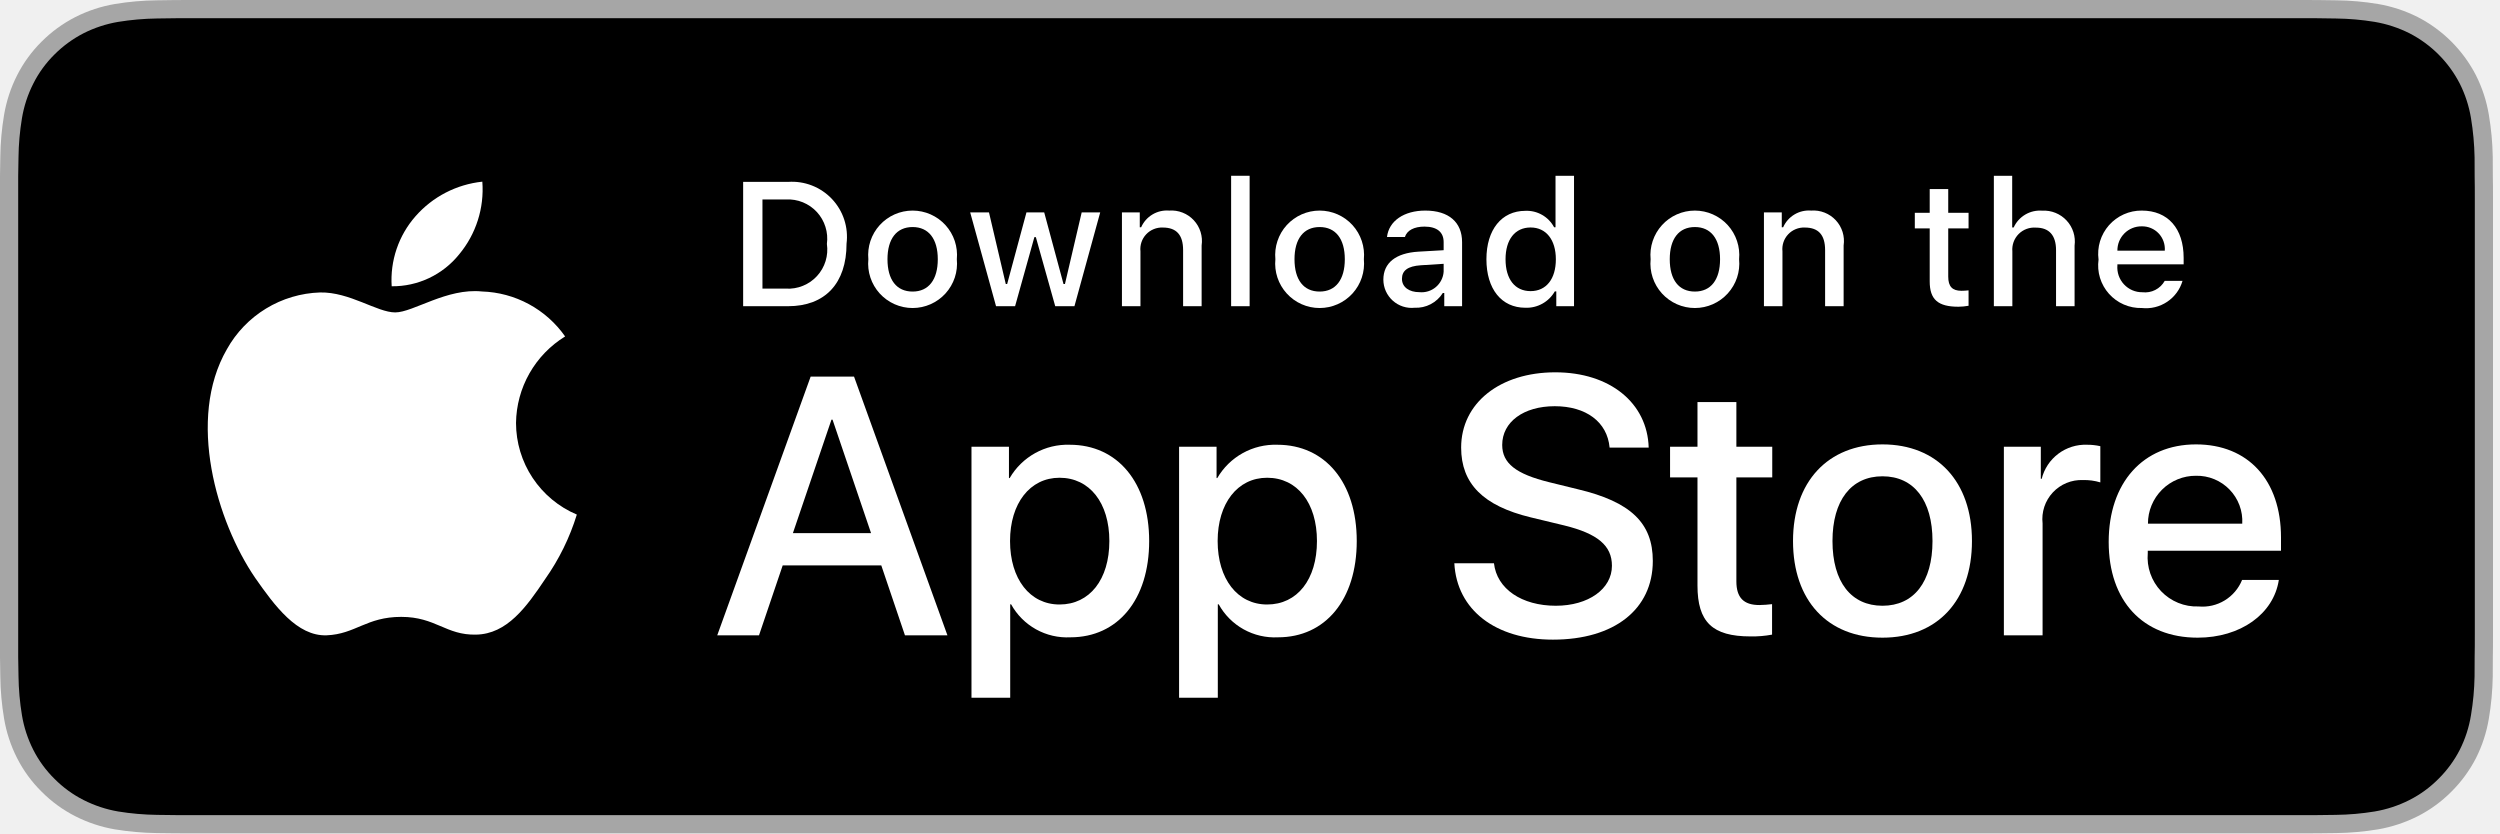
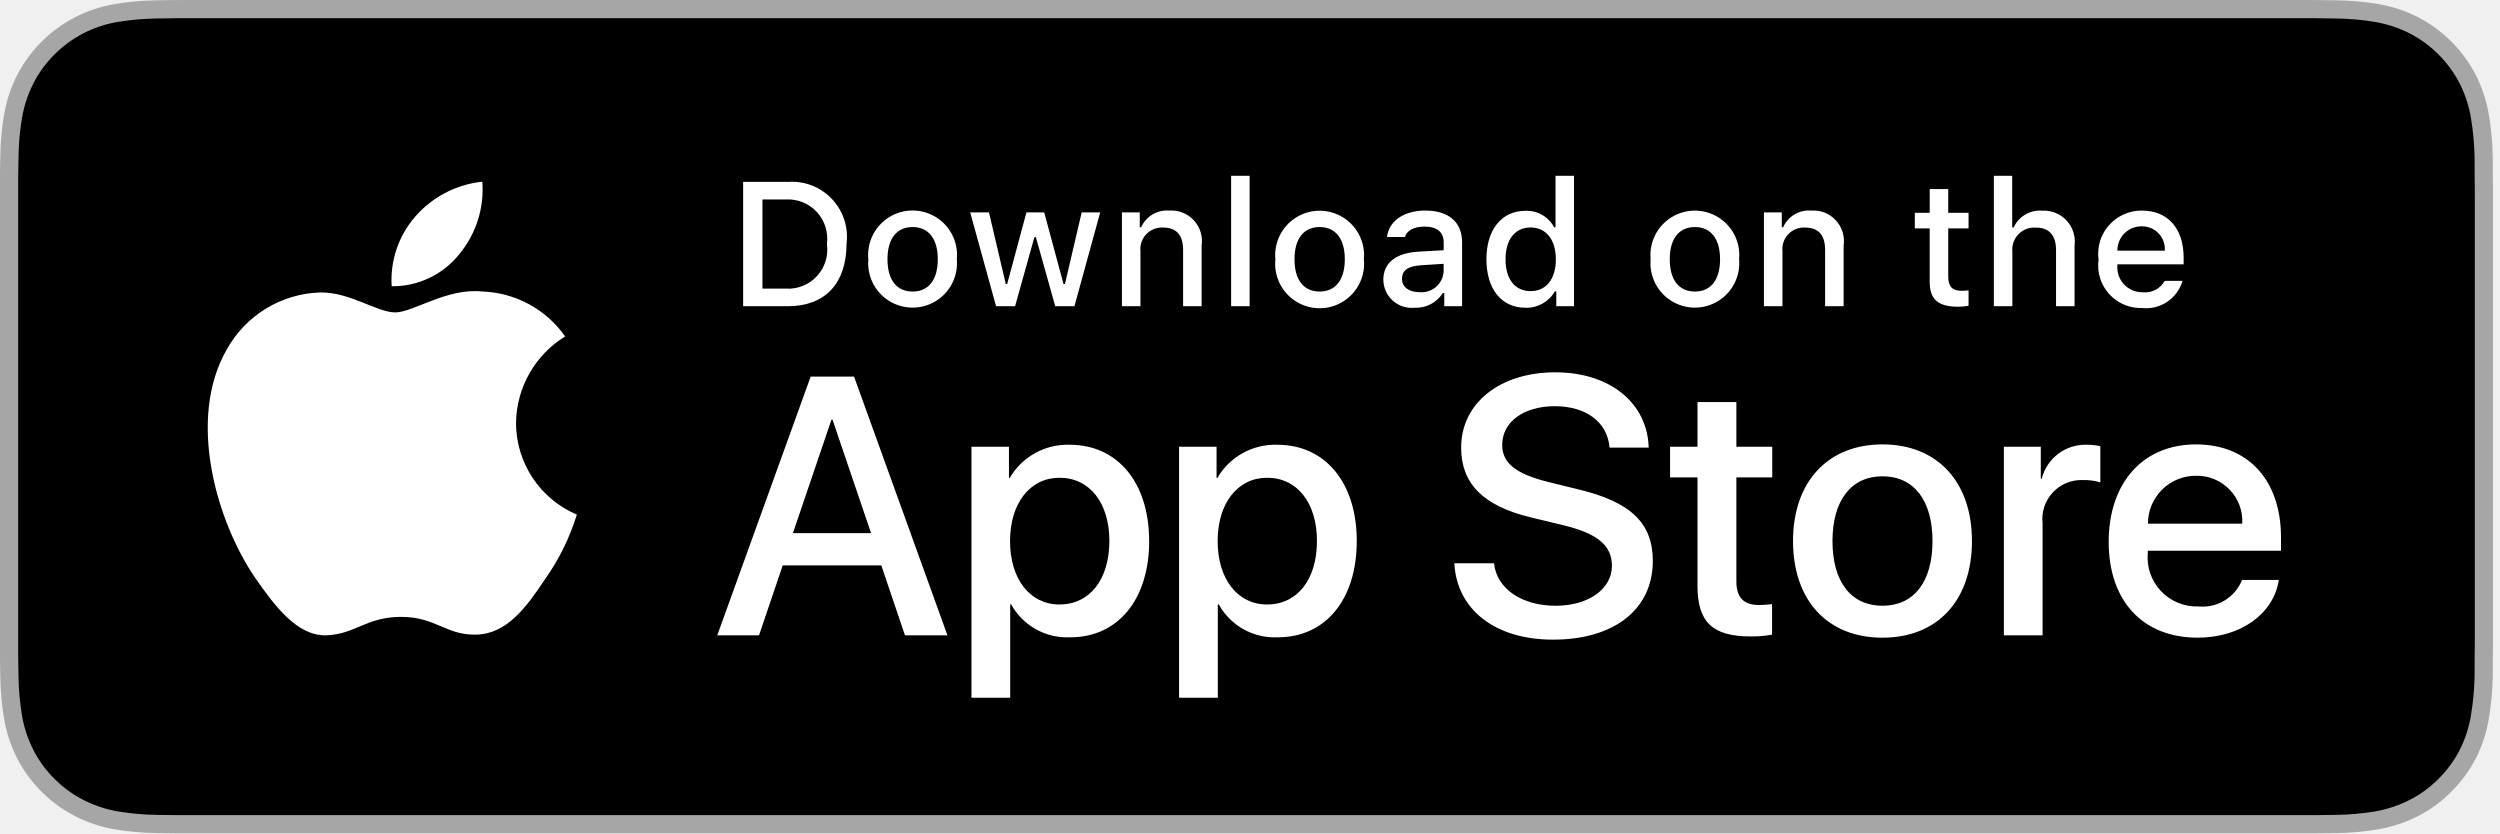
- <svg xmlns="http://www.w3.org/2000/svg" width="120" height="40" viewBox="0 0 120 40" fill="none">
-   <path d="M110.135 0H9.535C9.168 0 8.806 0 8.44 0.002C8.134 0.004 7.83 0.01 7.521 0.015C6.85 0.023 6.18 0.082 5.517 0.192C4.856 0.304 4.215 0.515 3.616 0.819C3.018 1.125 2.472 1.522 1.998 1.997C1.52 2.471 1.122 3.018 0.819 3.618C0.515 4.217 0.305 4.859 0.194 5.522C0.083 6.183 0.023 6.853 0.015 7.524C0.006 7.83 0.005 8.138 0 8.444V31.559C0.005 31.869 0.006 32.17 0.015 32.48C0.023 33.151 0.083 33.821 0.194 34.482C0.304 35.145 0.515 35.788 0.819 36.387C1.122 36.985 1.52 37.53 1.998 38.001C2.471 38.478 3.017 38.876 3.616 39.18C4.215 39.484 4.855 39.697 5.517 39.81C6.18 39.919 6.85 39.978 7.521 39.987C7.83 39.994 8.134 39.998 8.44 39.998C8.806 40 9.168 40 9.535 40H110.135C110.494 40 110.859 40 111.219 39.998C111.523 39.998 111.836 39.994 112.141 39.987C112.811 39.979 113.479 39.92 114.141 39.81C114.804 39.696 115.448 39.483 116.049 39.18C116.647 38.876 117.193 38.478 117.666 38.001C118.142 37.528 118.541 36.983 118.848 36.387C119.15 35.787 119.358 35.145 119.467 34.482C119.578 33.821 119.64 33.151 119.652 32.48C119.656 32.17 119.656 31.869 119.656 31.559C119.664 31.195 119.664 30.834 119.664 30.465V9.536C119.664 9.17 119.664 8.807 119.656 8.444C119.656 8.138 119.656 7.83 119.652 7.524C119.64 6.853 119.578 6.183 119.467 5.522C119.358 4.859 119.149 4.218 118.848 3.618C118.23 2.415 117.252 1.436 116.049 0.818C115.448 0.516 114.804 0.304 114.141 0.191C113.48 0.081 112.811 0.022 112.141 0.015C111.836 0.01 111.523 0.004 111.219 0.002C110.859 0 110.494 0 110.135 0V0Z" fill="#A6A6A6" />
-   <path d="M8.445 39.125C8.14 39.125 7.843 39.121 7.541 39.114C6.914 39.106 6.29 39.052 5.671 38.951C5.095 38.852 4.537 38.667 4.015 38.403C3.498 38.142 3.026 37.798 2.618 37.387C2.204 36.98 1.859 36.508 1.597 35.99C1.333 35.469 1.149 34.91 1.054 34.333C0.951 33.713 0.896 33.086 0.888 32.458C0.881 32.247 0.873 31.545 0.873 31.545V8.444C0.873 8.444 0.882 7.753 0.888 7.55C0.895 6.923 0.951 6.297 1.053 5.678C1.149 5.099 1.332 4.539 1.597 4.016C1.857 3.498 2.2 3.026 2.612 2.618C3.023 2.206 3.496 1.861 4.014 1.595C4.535 1.332 5.092 1.149 5.668 1.051C6.288 0.95 6.915 0.895 7.543 0.887L8.445 0.875H111.214L112.127 0.888C112.75 0.895 113.371 0.95 113.985 1.05C114.566 1.149 115.13 1.334 115.656 1.598C116.694 2.133 117.539 2.979 118.071 4.018C118.332 4.538 118.512 5.094 118.607 5.667C118.71 6.291 118.768 6.922 118.78 7.554C118.783 7.838 118.783 8.142 118.783 8.444C118.791 8.819 118.791 9.176 118.791 9.536V30.465C118.791 30.828 118.791 31.183 118.783 31.54C118.783 31.865 118.783 32.163 118.779 32.47C118.768 33.091 118.711 33.71 118.608 34.323C118.515 34.904 118.333 35.468 118.068 35.993C117.805 36.506 117.462 36.973 117.053 37.379C116.644 37.793 116.172 38.138 115.653 38.401C115.128 38.667 114.566 38.853 113.985 38.951C113.367 39.052 112.743 39.107 112.116 39.114C111.823 39.121 111.517 39.125 111.219 39.125L110.135 39.127L8.445 39.125Z" fill="black" />
-   <path d="M24.769 20.301C24.78 19.466 25.001 18.648 25.413 17.922C25.826 17.196 26.415 16.586 27.126 16.149C26.674 15.504 26.078 14.973 25.385 14.598C24.692 14.223 23.922 14.016 23.134 13.991C21.455 13.815 19.827 14.996 18.971 14.996C18.099 14.996 16.782 14.008 15.363 14.038C14.445 14.067 13.551 14.334 12.767 14.812C11.983 15.29 11.336 15.963 10.89 16.765C8.956 20.114 10.399 25.035 12.251 27.742C13.178 29.067 14.261 30.547 15.679 30.495C17.066 30.438 17.584 29.61 19.258 29.61C20.917 29.61 21.403 30.495 22.849 30.462C24.338 30.437 25.275 29.13 26.17 27.792C26.836 26.848 27.348 25.804 27.688 24.7C26.823 24.334 26.086 23.722 25.567 22.94C25.047 22.157 24.77 21.24 24.769 20.301V20.301Z" fill="white" />
-   <path d="M22.038 12.211C22.849 11.237 23.249 9.985 23.152 8.72C21.912 8.851 20.767 9.443 19.945 10.38C19.542 10.838 19.234 11.37 19.038 11.947C18.842 12.524 18.761 13.133 18.801 13.741C19.421 13.748 20.034 13.613 20.595 13.348C21.156 13.083 21.649 12.694 22.038 12.211Z" fill="white" />
-   <path d="M42.302 27.14H37.569L36.432 30.496H34.427L38.911 18.078H40.994L45.477 30.496H43.438L42.302 27.14ZM38.059 25.591H41.811L39.962 20.144H39.91L38.059 25.591Z" fill="white" />
-   <path d="M55.16 25.97C55.16 28.783 53.654 30.591 51.381 30.591C50.806 30.621 50.233 30.488 49.729 30.208C49.226 29.928 48.811 29.512 48.533 29.007H48.49V33.491H46.631V21.442H48.43V22.948H48.464C48.755 22.446 49.177 22.032 49.685 21.75C50.192 21.468 50.767 21.329 51.347 21.348C53.645 21.348 55.16 23.164 55.16 25.97ZM53.249 25.97C53.249 24.137 52.302 22.932 50.857 22.932C49.437 22.932 48.482 24.162 48.482 25.97C48.482 27.794 49.437 29.016 50.857 29.016C52.302 29.016 53.249 27.819 53.249 25.97Z" fill="white" />
-   <path d="M65.124 25.97C65.124 28.783 63.619 30.591 61.346 30.591C60.771 30.621 60.198 30.488 59.694 30.208C59.191 29.928 58.776 29.512 58.498 29.007H58.455V33.491H56.596V21.442H58.395V22.948H58.429C58.72 22.446 59.142 22.032 59.65 21.75C60.157 21.468 60.732 21.329 61.312 21.348C63.61 21.348 65.124 23.164 65.124 25.97ZM63.214 25.97C63.214 24.137 62.267 22.932 60.822 22.932C59.402 22.932 58.447 24.162 58.447 25.97C58.447 27.794 59.402 29.016 60.822 29.016C62.267 29.016 63.214 27.819 63.214 25.97H63.214Z" fill="white" />
-   <path d="M71.71 27.036C71.848 28.268 73.044 29.076 74.679 29.076C76.246 29.076 77.373 28.268 77.373 27.157C77.373 26.193 76.693 25.616 75.084 25.221L73.474 24.833C71.194 24.282 70.135 23.216 70.135 21.485C70.135 19.343 72.002 17.871 74.654 17.871C77.278 17.871 79.077 19.343 79.137 21.485H77.261C77.149 20.246 76.124 19.498 74.627 19.498C73.13 19.498 72.106 20.255 72.106 21.356C72.106 22.234 72.76 22.751 74.361 23.146L75.729 23.482C78.277 24.085 79.335 25.108 79.335 26.925C79.335 29.248 77.485 30.703 74.541 30.703C71.788 30.703 69.928 29.282 69.808 27.036L71.71 27.036Z" fill="white" />
-   <path d="M83.346 19.3V21.442H85.068V22.914H83.346V27.905C83.346 28.681 83.691 29.042 84.448 29.042C84.652 29.038 84.856 29.024 85.059 28.999V30.462C84.719 30.526 84.373 30.554 84.027 30.548C82.194 30.548 81.479 29.859 81.479 28.104V22.914H80.163V21.442H81.479V19.3H83.346Z" fill="white" />
-   <path d="M86.065 25.97C86.065 23.121 87.743 21.331 90.359 21.331C92.984 21.331 94.654 23.121 94.654 25.97C94.654 28.826 92.993 30.608 90.359 30.608C87.726 30.608 86.065 28.826 86.065 25.97ZM92.76 25.97C92.76 24.016 91.865 22.862 90.359 22.862C88.853 22.862 87.959 24.024 87.959 25.97C87.959 27.932 88.853 29.076 90.359 29.076C91.865 29.076 92.76 27.932 92.76 25.97H92.76Z" fill="white" />
-   <path d="M96.186 21.442H97.959V22.983H98.001C98.121 22.502 98.403 22.077 98.8 21.779C99.197 21.481 99.684 21.329 100.179 21.348C100.393 21.347 100.607 21.37 100.816 21.417V23.155C100.546 23.073 100.264 23.035 99.981 23.043C99.711 23.032 99.442 23.08 99.192 23.183C98.942 23.285 98.718 23.441 98.534 23.639C98.35 23.837 98.211 24.072 98.126 24.329C98.042 24.586 98.014 24.858 98.044 25.126V30.496H96.186L96.186 21.442Z" fill="white" />
-   <path d="M109.384 27.837C109.134 29.48 107.534 30.608 105.486 30.608C102.852 30.608 101.217 28.844 101.217 26.013C101.217 23.173 102.861 21.331 105.408 21.331C107.913 21.331 109.488 23.052 109.488 25.797V26.434H103.093V26.546C103.064 26.879 103.105 27.215 103.216 27.531C103.326 27.846 103.502 28.135 103.732 28.378C103.963 28.62 104.242 28.811 104.552 28.937C104.861 29.064 105.195 29.123 105.529 29.11C105.968 29.151 106.409 29.05 106.785 28.82C107.162 28.591 107.455 28.246 107.62 27.837L109.384 27.837ZM103.102 25.135H107.628C107.645 24.835 107.6 24.535 107.495 24.254C107.39 23.973 107.229 23.716 107.02 23.501C106.812 23.285 106.561 23.115 106.283 23C106.006 22.886 105.708 22.831 105.408 22.837C105.105 22.835 104.805 22.893 104.525 23.008C104.245 23.123 103.99 23.292 103.776 23.506C103.562 23.719 103.392 23.973 103.276 24.253C103.16 24.532 103.101 24.832 103.102 25.135V25.135Z" fill="white" />
-   <path d="M37.826 8.731C38.216 8.703 38.607 8.762 38.971 8.903C39.335 9.045 39.663 9.265 39.932 9.549C40.2 9.833 40.403 10.172 40.524 10.544C40.645 10.915 40.683 11.308 40.634 11.696C40.634 13.602 39.604 14.698 37.826 14.698H35.671V8.731H37.826ZM36.598 13.854H37.723C38.001 13.871 38.28 13.825 38.538 13.72C38.797 13.616 39.029 13.455 39.217 13.249C39.406 13.044 39.546 12.799 39.628 12.532C39.71 12.265 39.731 11.984 39.691 11.708C39.728 11.433 39.705 11.153 39.621 10.889C39.538 10.624 39.398 10.381 39.21 10.177C39.022 9.973 38.791 9.814 38.534 9.709C38.277 9.605 38 9.559 37.723 9.574H36.598V13.854Z" fill="white" />
-   <path d="M41.681 12.444C41.653 12.149 41.687 11.85 41.78 11.568C41.874 11.286 42.026 11.026 42.226 10.806C42.426 10.586 42.669 10.411 42.941 10.29C43.213 10.17 43.507 10.108 43.804 10.108C44.102 10.108 44.396 10.17 44.668 10.29C44.939 10.411 45.183 10.586 45.383 10.806C45.583 11.026 45.735 11.286 45.829 11.568C45.922 11.85 45.956 12.149 45.928 12.444C45.957 12.741 45.923 13.04 45.83 13.322C45.736 13.605 45.585 13.864 45.385 14.085C45.185 14.305 44.941 14.481 44.669 14.602C44.396 14.722 44.102 14.785 43.804 14.785C43.507 14.785 43.212 14.722 42.94 14.602C42.668 14.481 42.424 14.305 42.224 14.085C42.024 13.864 41.873 13.605 41.779 13.322C41.685 13.04 41.652 12.741 41.681 12.444V12.444ZM45.014 12.444C45.014 11.468 44.575 10.898 43.806 10.898C43.033 10.898 42.599 11.468 42.599 12.444C42.599 13.428 43.033 13.995 43.806 13.995C44.575 13.995 45.014 13.424 45.014 12.444H45.014Z" fill="white" />
-   <path d="M51.573 14.698H50.651L49.721 11.382H49.65L48.724 14.698H47.81L46.569 10.195H47.471L48.277 13.631H48.344L49.27 10.195H50.122L51.048 13.631H51.118L51.921 10.195H52.81L51.573 14.698Z" fill="white" />
-   <path d="M53.853 10.195H54.709V10.91H54.775C54.888 10.653 55.078 10.438 55.319 10.294C55.56 10.15 55.84 10.085 56.119 10.108C56.338 10.091 56.558 10.124 56.763 10.205C56.968 10.285 57.151 10.41 57.301 10.571C57.451 10.732 57.562 10.924 57.628 11.134C57.693 11.344 57.71 11.565 57.678 11.783V14.698H56.789V12.006C56.789 11.282 56.475 10.922 55.817 10.922C55.669 10.915 55.52 10.941 55.382 10.997C55.244 11.053 55.12 11.137 55.018 11.246C54.915 11.354 54.838 11.483 54.79 11.625C54.743 11.766 54.726 11.915 54.742 12.064V14.698H53.853L53.853 10.195Z" fill="white" />
-   <path d="M59.094 8.437H59.982V14.698H59.094V8.437Z" fill="white" />
-   <path d="M61.218 12.444C61.19 12.149 61.224 11.85 61.318 11.568C61.411 11.286 61.563 11.026 61.763 10.806C61.963 10.586 62.207 10.411 62.479 10.29C62.751 10.17 63.044 10.108 63.342 10.108C63.639 10.108 63.933 10.17 64.205 10.29C64.477 10.411 64.721 10.586 64.921 10.806C65.121 11.026 65.272 11.286 65.366 11.568C65.46 11.85 65.494 12.149 65.466 12.444C65.494 12.741 65.461 13.04 65.367 13.322C65.274 13.605 65.122 13.864 64.922 14.085C64.722 14.305 64.478 14.482 64.206 14.602C63.934 14.723 63.639 14.785 63.342 14.785C63.044 14.785 62.75 14.723 62.478 14.602C62.206 14.482 61.962 14.305 61.762 14.085C61.562 13.864 61.41 13.605 61.316 13.322C61.223 13.04 61.189 12.741 61.218 12.444V12.444ZM64.551 12.444C64.551 11.468 64.112 10.898 63.343 10.898C62.571 10.898 62.136 11.468 62.136 12.444C62.136 13.428 62.571 13.995 63.343 13.995C64.112 13.995 64.551 13.424 64.551 12.444H64.551Z" fill="white" />
-   <path d="M66.401 13.424C66.401 12.614 67.004 12.146 68.076 12.08L69.295 12.01V11.621C69.295 11.146 68.981 10.877 68.374 10.877C67.877 10.877 67.534 11.059 67.435 11.377H66.575C66.665 10.604 67.393 10.108 68.415 10.108C69.543 10.108 70.18 10.67 70.18 11.621V14.698H69.325V14.065H69.254C69.112 14.292 68.911 14.477 68.674 14.601C68.436 14.726 68.17 14.784 67.902 14.772C67.713 14.792 67.522 14.772 67.341 14.713C67.16 14.654 66.994 14.558 66.852 14.431C66.711 14.304 66.598 14.149 66.52 13.976C66.442 13.802 66.402 13.614 66.401 13.424V13.424ZM69.295 13.04V12.663L68.196 12.733C67.576 12.775 67.294 12.986 67.294 13.383C67.294 13.788 67.646 14.024 68.129 14.024C68.271 14.038 68.414 14.024 68.55 13.982C68.686 13.94 68.812 13.871 68.921 13.779C69.03 13.687 69.119 13.574 69.183 13.447C69.248 13.32 69.286 13.182 69.295 13.04V13.04Z" fill="white" />
-   <path d="M71.348 12.444C71.348 11.022 72.08 10.12 73.217 10.12C73.499 10.107 73.778 10.175 74.022 10.315C74.267 10.454 74.467 10.661 74.598 10.91H74.665V8.437H75.553V14.698H74.702V13.986H74.631C74.49 14.234 74.283 14.438 74.034 14.576C73.785 14.715 73.502 14.783 73.217 14.772C72.072 14.772 71.348 13.871 71.348 12.444ZM72.266 12.444C72.266 13.4 72.716 13.974 73.469 13.974C74.218 13.974 74.681 13.391 74.681 12.448C74.681 11.51 74.213 10.919 73.469 10.919C72.721 10.919 72.266 11.497 72.266 12.444H72.266Z" fill="white" />
-   <path d="M79.23 12.444C79.201 12.149 79.235 11.85 79.329 11.568C79.423 11.286 79.575 11.026 79.775 10.806C79.975 10.586 80.218 10.411 80.49 10.29C80.762 10.17 81.056 10.108 81.353 10.108C81.651 10.108 81.945 10.17 82.216 10.29C82.488 10.411 82.732 10.586 82.932 10.806C83.132 11.026 83.284 11.286 83.377 11.568C83.471 11.85 83.505 12.149 83.477 12.444C83.506 12.741 83.472 13.04 83.379 13.322C83.285 13.605 83.133 13.864 82.933 14.085C82.733 14.305 82.49 14.481 82.217 14.602C81.945 14.722 81.651 14.785 81.353 14.785C81.056 14.785 80.761 14.722 80.489 14.602C80.217 14.481 79.973 14.305 79.773 14.085C79.573 13.864 79.422 13.605 79.328 13.322C79.234 13.04 79.201 12.741 79.23 12.444V12.444ZM82.563 12.444C82.563 11.468 82.124 10.898 81.355 10.898C80.582 10.898 80.148 11.468 80.148 12.444C80.148 13.428 80.582 13.995 81.355 13.995C82.124 13.995 82.563 13.424 82.563 12.444Z" fill="white" />
-   <path d="M84.669 10.195H85.525V10.91H85.591C85.704 10.653 85.894 10.438 86.135 10.294C86.376 10.15 86.656 10.085 86.935 10.108C87.154 10.091 87.374 10.124 87.579 10.205C87.783 10.285 87.967 10.41 88.117 10.571C88.267 10.732 88.378 10.924 88.444 11.134C88.509 11.344 88.526 11.565 88.494 11.783V14.698H87.605V12.006C87.605 11.282 87.291 10.922 86.633 10.922C86.485 10.915 86.336 10.941 86.198 10.997C86.06 11.053 85.936 11.137 85.834 11.246C85.731 11.354 85.654 11.483 85.606 11.625C85.559 11.766 85.542 11.915 85.558 12.064V14.698H84.669V10.195Z" fill="white" />
-   <path d="M93.515 9.074V10.216H94.491V10.964H93.515V13.279C93.515 13.751 93.71 13.958 94.152 13.958C94.265 13.957 94.378 13.95 94.491 13.937V14.677C94.331 14.706 94.169 14.721 94.007 14.723C93.019 14.723 92.626 14.375 92.626 13.507V10.964H91.911V10.215H92.626V9.074H93.515Z" fill="white" />
-   <path d="M95.705 8.437H96.585V10.919H96.656C96.774 10.659 96.969 10.443 97.215 10.298C97.46 10.154 97.745 10.089 98.029 10.112C98.247 10.1 98.465 10.136 98.667 10.219C98.869 10.301 99.051 10.426 99.199 10.587C99.347 10.747 99.458 10.938 99.524 11.146C99.59 11.354 99.609 11.574 99.58 11.791V14.698H98.69V12.01C98.69 11.291 98.355 10.926 97.727 10.926C97.574 10.914 97.421 10.935 97.277 10.988C97.133 11.041 97.003 11.125 96.895 11.233C96.787 11.342 96.704 11.473 96.652 11.617C96.6 11.762 96.58 11.915 96.593 12.068V14.698H95.705L95.705 8.437Z" fill="white" />
-   <path d="M104.761 13.482C104.641 13.894 104.379 14.25 104.022 14.488C103.666 14.726 103.237 14.831 102.81 14.785C102.514 14.793 102.219 14.736 101.946 14.618C101.674 14.501 101.43 14.325 101.232 14.104C101.034 13.883 100.887 13.621 100.8 13.338C100.713 13.054 100.69 12.755 100.73 12.461C100.691 12.166 100.715 11.866 100.801 11.581C100.888 11.296 101.035 11.034 101.231 10.81C101.428 10.588 101.671 10.409 101.942 10.288C102.214 10.167 102.509 10.105 102.806 10.108C104.059 10.108 104.815 10.964 104.815 12.378V12.688H101.635V12.738C101.621 12.903 101.642 13.069 101.696 13.226C101.751 13.383 101.837 13.527 101.95 13.648C102.063 13.77 102.2 13.866 102.352 13.932C102.504 13.997 102.669 14.03 102.835 14.028C103.047 14.053 103.263 14.015 103.453 13.918C103.644 13.821 103.802 13.669 103.906 13.482L104.761 13.482ZM101.635 12.031H103.91C103.921 11.88 103.9 11.728 103.849 11.585C103.799 11.443 103.718 11.312 103.614 11.202C103.51 11.092 103.383 11.005 103.243 10.947C103.103 10.889 102.953 10.861 102.801 10.864C102.648 10.862 102.495 10.891 102.353 10.949C102.21 11.007 102.081 11.093 101.972 11.202C101.864 11.31 101.778 11.44 101.72 11.582C101.662 11.725 101.633 11.877 101.635 12.031H101.635Z" fill="white" />
+ <svg xmlns="http://www.w3.org/2000/svg" width="120" height="40" fill="none">
+   <path fill="#A6A6A6" d="M110.135 0H9.535c-.367 0-.73 0-1.095.002-.306.002-.61.008-.919.013C6.85.023 6.18.082 5.517.192a6.665 6.665 0 0 0-1.9.627A6.438 6.438 0 0 0 .193 5.522a12.993 12.993 0 0 0-.179 2.002c-.01.306-.01.614-.015.92V31.56c.005.31.006.61.015.921.008.671.068 1.34.18 2.002.11.663.32 1.306.624 1.905.303.598.701 1.143 1.179 1.614.473.477 1.019.875 1.618 1.179a6.7 6.7 0 0 0 1.901.63c.663.11 1.333.168 2.004.177.31.007.613.011.919.011.366.002.728.002 1.095.002h100.6c.359 0 .724 0 1.084-.002.304 0 .617-.004.922-.01.67-.01 1.338-.068 2-.178a6.808 6.808 0 0 0 1.908-.63A6.293 6.293 0 0 0 117.666 38a6.405 6.405 0 0 0 1.182-1.614c.302-.6.51-1.242.619-1.905.111-.661.173-1.33.185-2.002.004-.31.004-.61.004-.921.008-.364.008-.725.008-1.094V9.536c0-.366 0-.73-.008-1.092 0-.306 0-.614-.004-.92a13.57 13.57 0 0 0-.185-2.002 6.648 6.648 0 0 0-.619-1.904 6.469 6.469 0 0 0-2.799-2.8 6.77 6.77 0 0 0-1.908-.627c-.661-.11-1.33-.169-2-.176-.305-.005-.618-.011-.922-.013-.36-.002-.725-.002-1.084-.002Z" />
+   <path fill="#000" d="M8.445 39.125c-.305 0-.602-.004-.904-.01a12.669 12.669 0 0 1-1.87-.164 5.88 5.88 0 0 1-1.656-.548 5.403 5.403 0 0 1-1.397-1.016 5.32 5.32 0 0 1-1.02-1.397 5.722 5.722 0 0 1-.544-1.657 12.41 12.41 0 0 1-.166-1.875c-.007-.21-.015-.913-.015-.913v-23.1s.009-.692.015-.895a12.37 12.37 0 0 1 .165-1.872 5.755 5.755 0 0 1 .544-1.662c.26-.518.603-.99 1.015-1.398A5.565 5.565 0 0 1 5.668 1.05C6.288.95 6.915.895 7.543.887l.902-.012h102.769l.913.013a12.37 12.37 0 0 1 1.858.162 5.933 5.933 0 0 1 1.671.548 5.589 5.589 0 0 1 2.415 2.42c.261.52.441 1.076.536 1.65.103.623.161 1.254.173 1.886.003.284.003.588.003.89.008.375.008.732.008 1.092v20.929c0 .363 0 .718-.008 1.075 0 .325 0 .623-.004.93-.011.62-.068 1.24-.171 1.853a5.715 5.715 0 0 1-.54 1.67c-.263.513-.606.98-1.015 1.386-.409.414-.881.759-1.4 1.022a5.852 5.852 0 0 1-1.668.55c-.618.101-1.242.156-1.869.163-.293.007-.599.011-.897.011l-1.084.002-101.69-.002Z" />
+   <path fill="#fff" d="M24.769 20.3a4.948 4.948 0 0 1 2.357-4.151 5.066 5.066 0 0 0-3.992-2.158c-1.679-.176-3.307 1.005-4.163 1.005-.872 0-2.19-.988-3.608-.958a5.315 5.315 0 0 0-4.473 2.727c-1.934 3.349-.491 8.27 1.361 10.977.927 1.325 2.01 2.805 3.428 2.753 1.387-.058 1.905-.885 3.58-.885 1.658 0 2.144.885 3.59.852 1.489-.025 2.426-1.332 3.32-2.67a10.957 10.957 0 0 0 1.52-3.092 4.782 4.782 0 0 1-2.92-4.4ZM22.038 12.211a4.873 4.873 0 0 0 1.114-3.49 4.957 4.957 0 0 0-3.207 1.66 4.638 4.638 0 0 0-1.144 3.36 4.099 4.099 0 0 0 3.237-1.53ZM42.302 27.14H37.57l-1.137 3.356h-2.005l4.484-12.418h2.083l4.483 12.418h-2.039l-1.136-3.356Zm-4.243-1.55h3.752l-1.85-5.446h-.051l-1.85 5.447ZM55.16 25.97c0 2.813-1.506 4.62-3.779 4.62a3.07 3.07 0 0 1-2.848-1.583h-.043v4.484H46.63V21.442h1.8v1.506h.033a3.212 3.212 0 0 1 2.883-1.6c2.298 0 3.813 1.816 3.813 4.622Zm-1.91 0c0-1.833-.948-3.038-2.393-3.038-1.42 0-2.375 1.23-2.375 3.038 0 1.824.955 3.046 2.375 3.046 1.445 0 2.392-1.197 2.392-3.046ZM65.124 25.97c0 2.813-1.505 4.62-3.778 4.62a3.07 3.07 0 0 1-2.848-1.583h-.043v4.484h-1.859V21.442h1.799v1.506h.034a3.212 3.212 0 0 1 2.883-1.6c2.298 0 3.813 1.816 3.813 4.622Zm-1.91 0c0-1.833-.947-3.038-2.392-3.038-1.42 0-2.375 1.23-2.375 3.038 0 1.824.955 3.046 2.375 3.046 1.445 0 2.392-1.197 2.392-3.046ZM71.71 27.036c.138 1.232 1.335 2.04 2.97 2.04 1.566 0 2.693-.808 2.693-1.919 0-.964-.68-1.54-2.29-1.936l-1.609-.388c-2.28-.55-3.339-1.617-3.339-3.348 0-2.142 1.867-3.614 4.519-3.614 2.624 0 4.423 1.472 4.483 3.614h-1.876c-.112-1.239-1.136-1.987-2.634-1.987-1.497 0-2.521.757-2.521 1.858 0 .878.654 1.395 2.255 1.79l1.368.336c2.548.603 3.606 1.626 3.606 3.443 0 2.323-1.85 3.778-4.793 3.778-2.754 0-4.614-1.42-4.734-3.667h1.902ZM83.346 19.3v2.142h1.722v1.472h-1.722v4.991c0 .776.345 1.137 1.102 1.137.204-.004.408-.018.611-.043v1.463c-.34.064-.686.092-1.032.086-1.833 0-2.548-.689-2.548-2.444v-5.19h-1.316v-1.472h1.316V19.3h1.867ZM86.065 25.97c0-2.849 1.678-4.639 4.294-4.639 2.625 0 4.295 1.79 4.295 4.639 0 2.856-1.661 4.639-4.295 4.639-2.633 0-4.294-1.783-4.294-4.64Zm6.695 0c0-1.954-.895-3.108-2.401-3.108-1.506 0-2.4 1.163-2.4 3.108 0 1.962.894 3.106 2.4 3.106 1.506 0 2.401-1.144 2.401-3.106ZM96.186 21.442h1.772v1.541h.043a2.16 2.16 0 0 1 2.178-1.635c.214-.001.428.022.637.07v1.737a2.594 2.594 0 0 0-.835-.112 1.872 1.872 0 0 0-1.937 2.083v5.37h-1.858v-9.053ZM109.384 27.837c-.25 1.643-1.85 2.771-3.898 2.771-2.634 0-4.269-1.764-4.269-4.595 0-2.84 1.644-4.682 4.191-4.682 2.505 0 4.08 1.72 4.08 4.466v.637h-6.395v.112a2.353 2.353 0 0 0 .639 1.832 2.363 2.363 0 0 0 1.797.732 2.046 2.046 0 0 0 2.091-1.273h1.764Zm-6.282-2.702h4.526a2.166 2.166 0 0 0-.608-1.634 2.168 2.168 0 0 0-1.612-.664 2.293 2.293 0 0 0-2.306 2.298ZM37.826 8.731a2.64 2.64 0 0 1 2.808 2.965c0 1.906-1.03 3.002-2.808 3.002h-2.155V8.73h2.155Zm-1.228 5.123h1.125a1.876 1.876 0 0 0 1.968-2.146 1.882 1.882 0 0 0-1.968-2.134h-1.125v4.28ZM41.68 12.444a2.134 2.134 0 1 1 4.248 0 2.132 2.132 0 1 1-4.247 0Zm3.334 0c0-.976-.439-1.546-1.208-1.546-.773 0-1.207.57-1.207 1.546 0 .984.434 1.55 1.207 1.55.77 0 1.208-.57 1.208-1.55ZM51.573 14.698h-.922l-.93-3.316h-.07l-.927 3.316h-.913l-1.242-4.503h.902l.806 3.436h.067l.925-3.436h.853l.926 3.436h.07l.803-3.436h.889l-1.237 4.503ZM53.853 10.195h.856v.715h.066a1.349 1.349 0 0 1 1.344-.802 1.466 1.466 0 0 1 1.559 1.675v2.915h-.889v-2.692c0-.724-.314-1.084-.972-1.084a1.034 1.034 0 0 0-1.075 1.142v2.634h-.889v-4.503ZM59.094 8.437h.888v6.26h-.888v-6.26ZM61.218 12.444a2.133 2.133 0 1 1 4.248 0 2.135 2.135 0 1 1-4.248 0Zm3.333 0c0-.976-.439-1.546-1.208-1.546-.772 0-1.207.57-1.207 1.546 0 .984.435 1.55 1.207 1.55.77 0 1.208-.57 1.208-1.55ZM66.4 13.424c0-.81.604-1.277 1.676-1.344l1.22-.07v-.389c0-.476-.315-.744-.922-.744-.497 0-.84.182-.939.5h-.86c.09-.773.818-1.27 1.84-1.27 1.128 0 1.765.563 1.765 1.514v3.077h-.855v-.633h-.07a1.515 1.515 0 0 1-1.353.707 1.361 1.361 0 0 1-1.501-1.348Zm2.895-.384v-.377l-1.1.07c-.62.042-.9.253-.9.65 0 .405.351.641.834.641a1.064 1.064 0 0 0 1.166-.984ZM71.348 12.444c0-1.422.732-2.324 1.87-2.324a1.483 1.483 0 0 1 1.38.79h.067V8.437h.888v6.26h-.851v-.71h-.07a1.564 1.564 0 0 1-1.415.785c-1.145 0-1.869-.901-1.869-2.328Zm.918 0c0 .956.45 1.53 1.203 1.53.75 0 1.212-.583 1.212-1.526 0-.938-.468-1.53-1.212-1.53-.748 0-1.203.58-1.203 1.527ZM79.23 12.444a2.133 2.133 0 1 1 4.247 0 2.132 2.132 0 1 1-4.247 0Zm3.333 0c0-.976-.439-1.546-1.208-1.546-.773 0-1.207.57-1.207 1.546 0 .984.434 1.55 1.207 1.55.77 0 1.208-.57 1.208-1.55ZM84.67 10.195h.855v.715h.066a1.348 1.348 0 0 1 1.344-.802 1.466 1.466 0 0 1 1.559 1.675v2.915h-.889v-2.692c0-.724-.314-1.084-.972-1.084a1.034 1.034 0 0 0-1.075 1.142v2.634h-.889v-4.503ZM93.515 9.074v1.142h.976v.748h-.976v2.315c0 .472.195.679.637.679.113 0 .226-.008.339-.02v.74c-.16.028-.322.043-.484.045-.988 0-1.382-.348-1.382-1.216v-2.543h-.714v-.749h.715V9.074h.89ZM95.705 8.437h.88v2.482h.07a1.386 1.386 0 0 1 1.374-.807 1.485 1.485 0 0 1 1.55 1.679v2.907h-.889V12.01c0-.72-.335-1.084-.963-1.084a1.053 1.053 0 0 0-1.134 1.142v2.63h-.888v-6.26ZM104.761 13.482a1.823 1.823 0 0 1-1.951 1.303 2.05 2.05 0 0 1-2.01-1.447 2.05 2.05 0 0 1-.07-.877 2.093 2.093 0 0 1 .071-.88 2.085 2.085 0 0 1 2.005-1.473c1.253 0 2.009.856 2.009 2.27v.31h-3.18v.05a1.191 1.191 0 0 0 1.2 1.29 1.076 1.076 0 0 0 1.071-.546h.855Zm-3.126-1.451h2.275a1.09 1.09 0 0 0-1.109-1.167 1.151 1.151 0 0 0-1.166 1.167Z" />
</svg>
